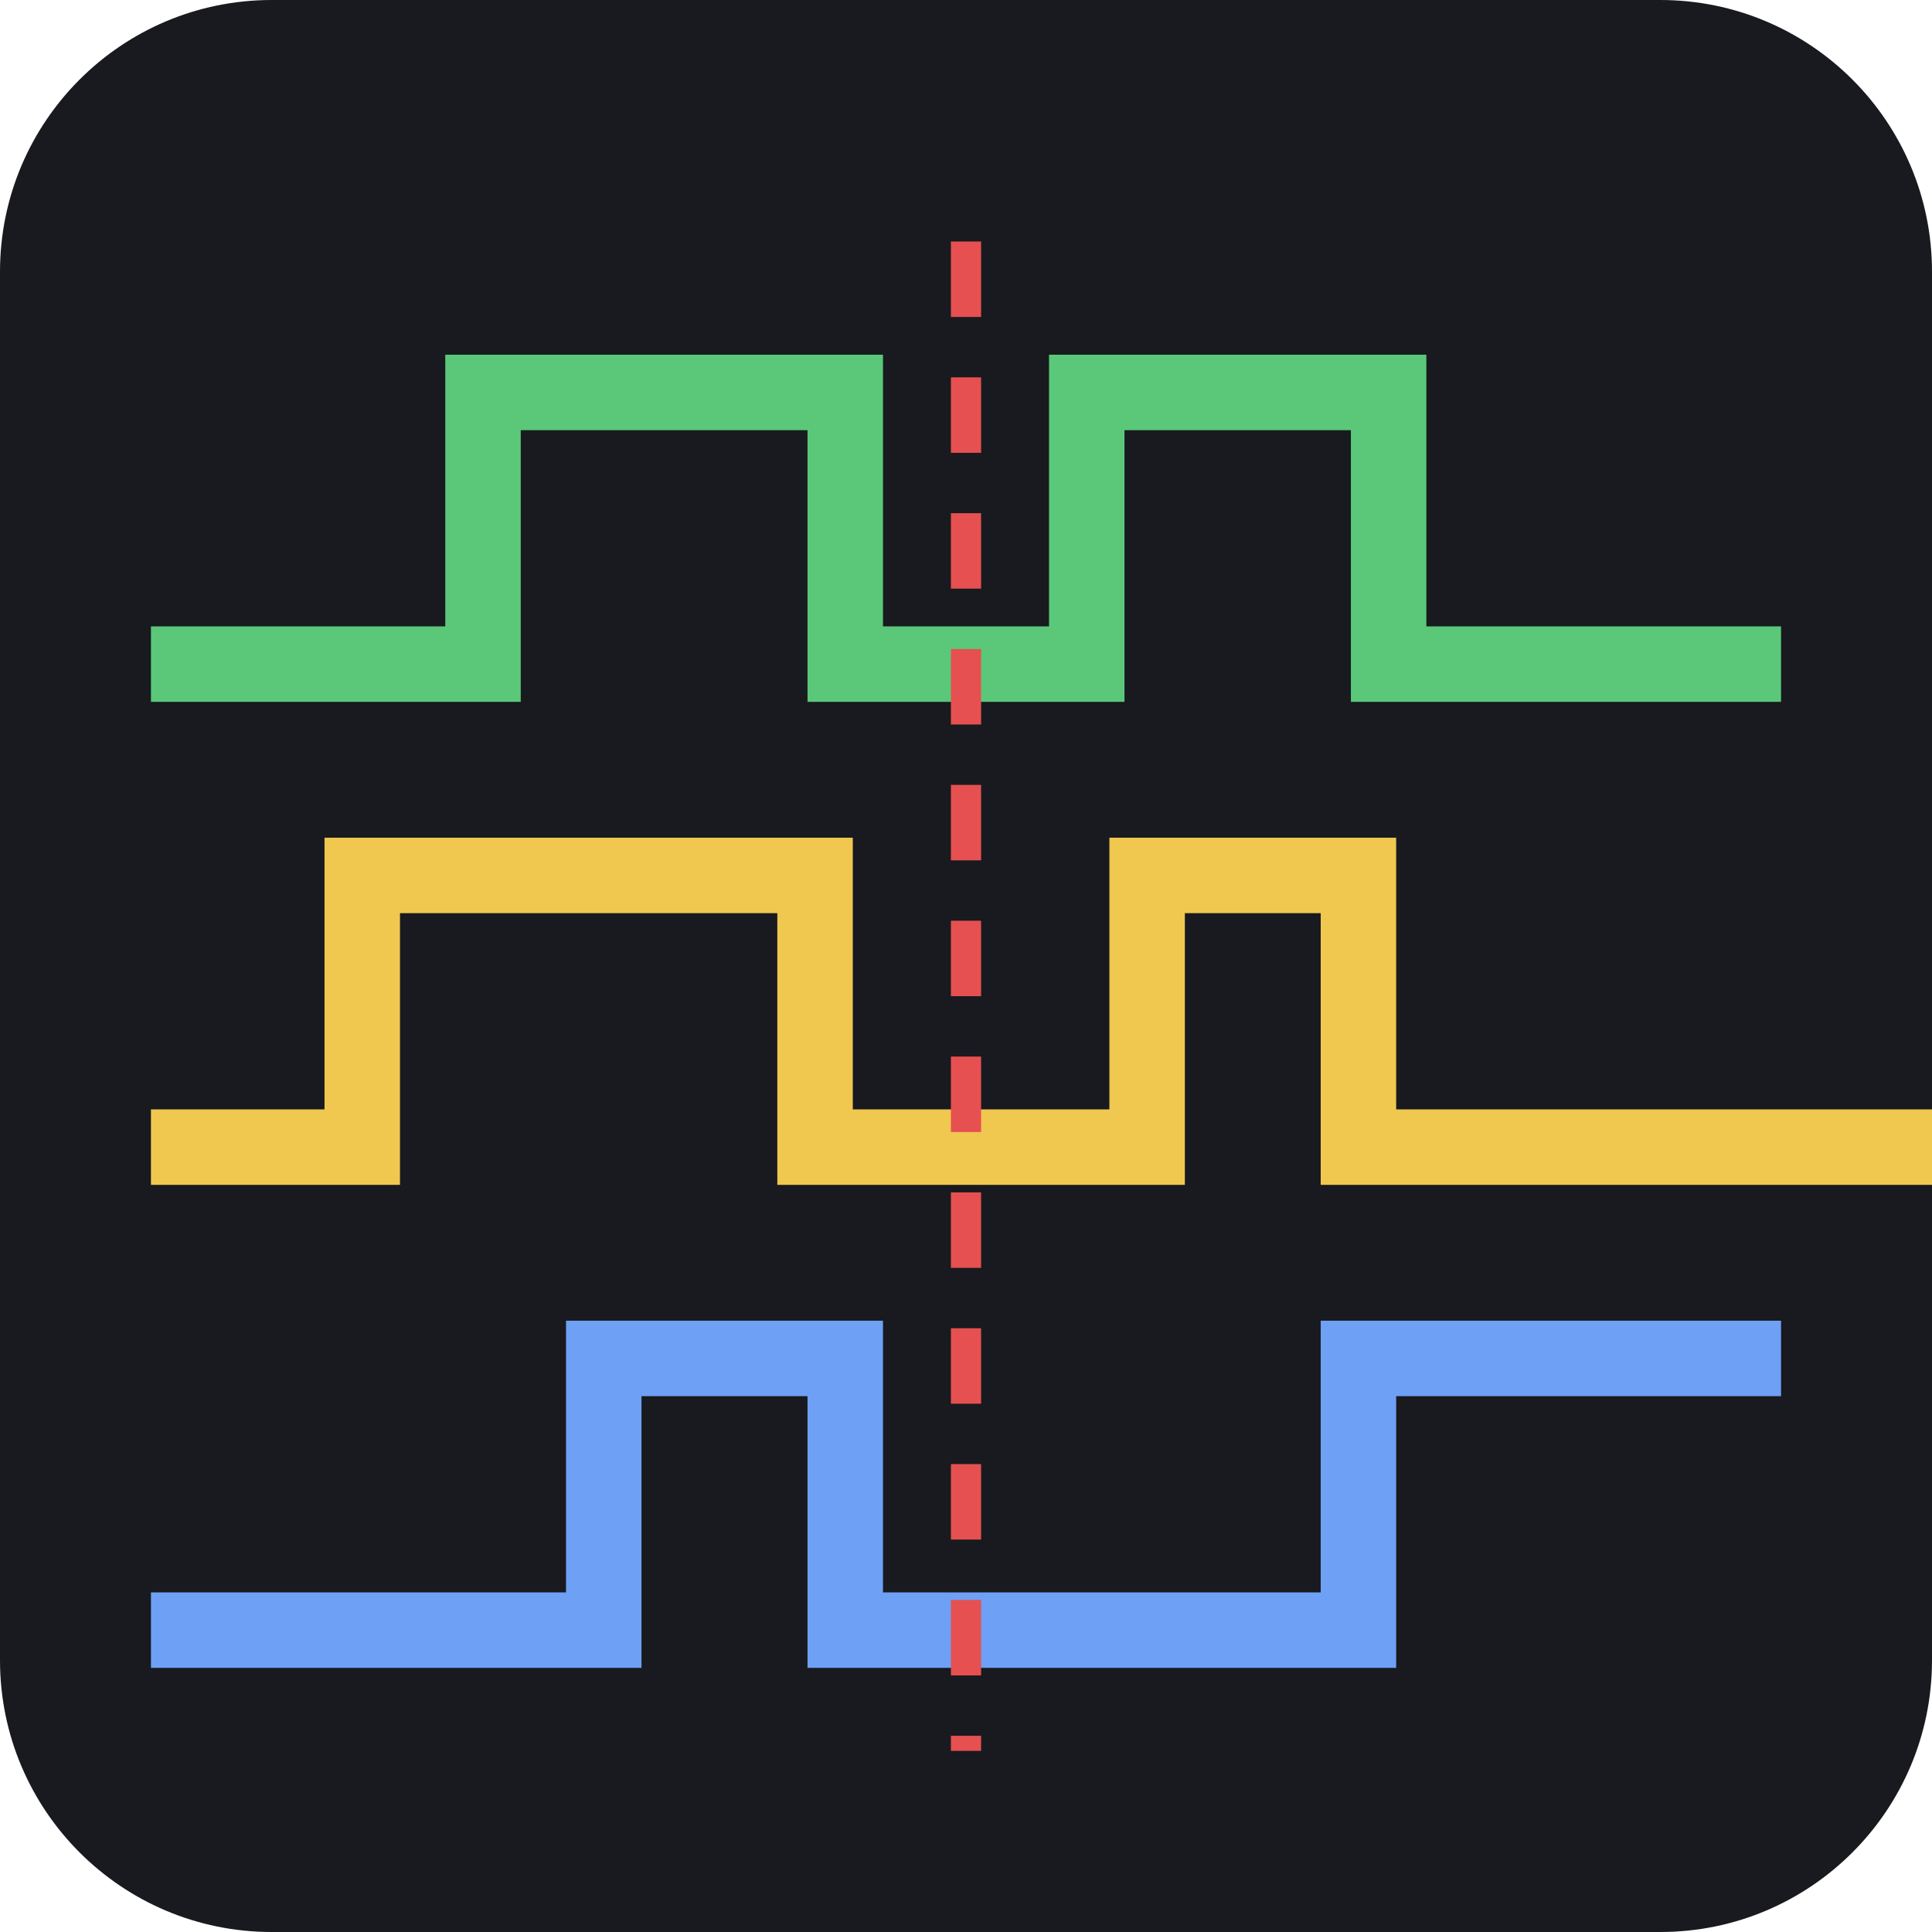
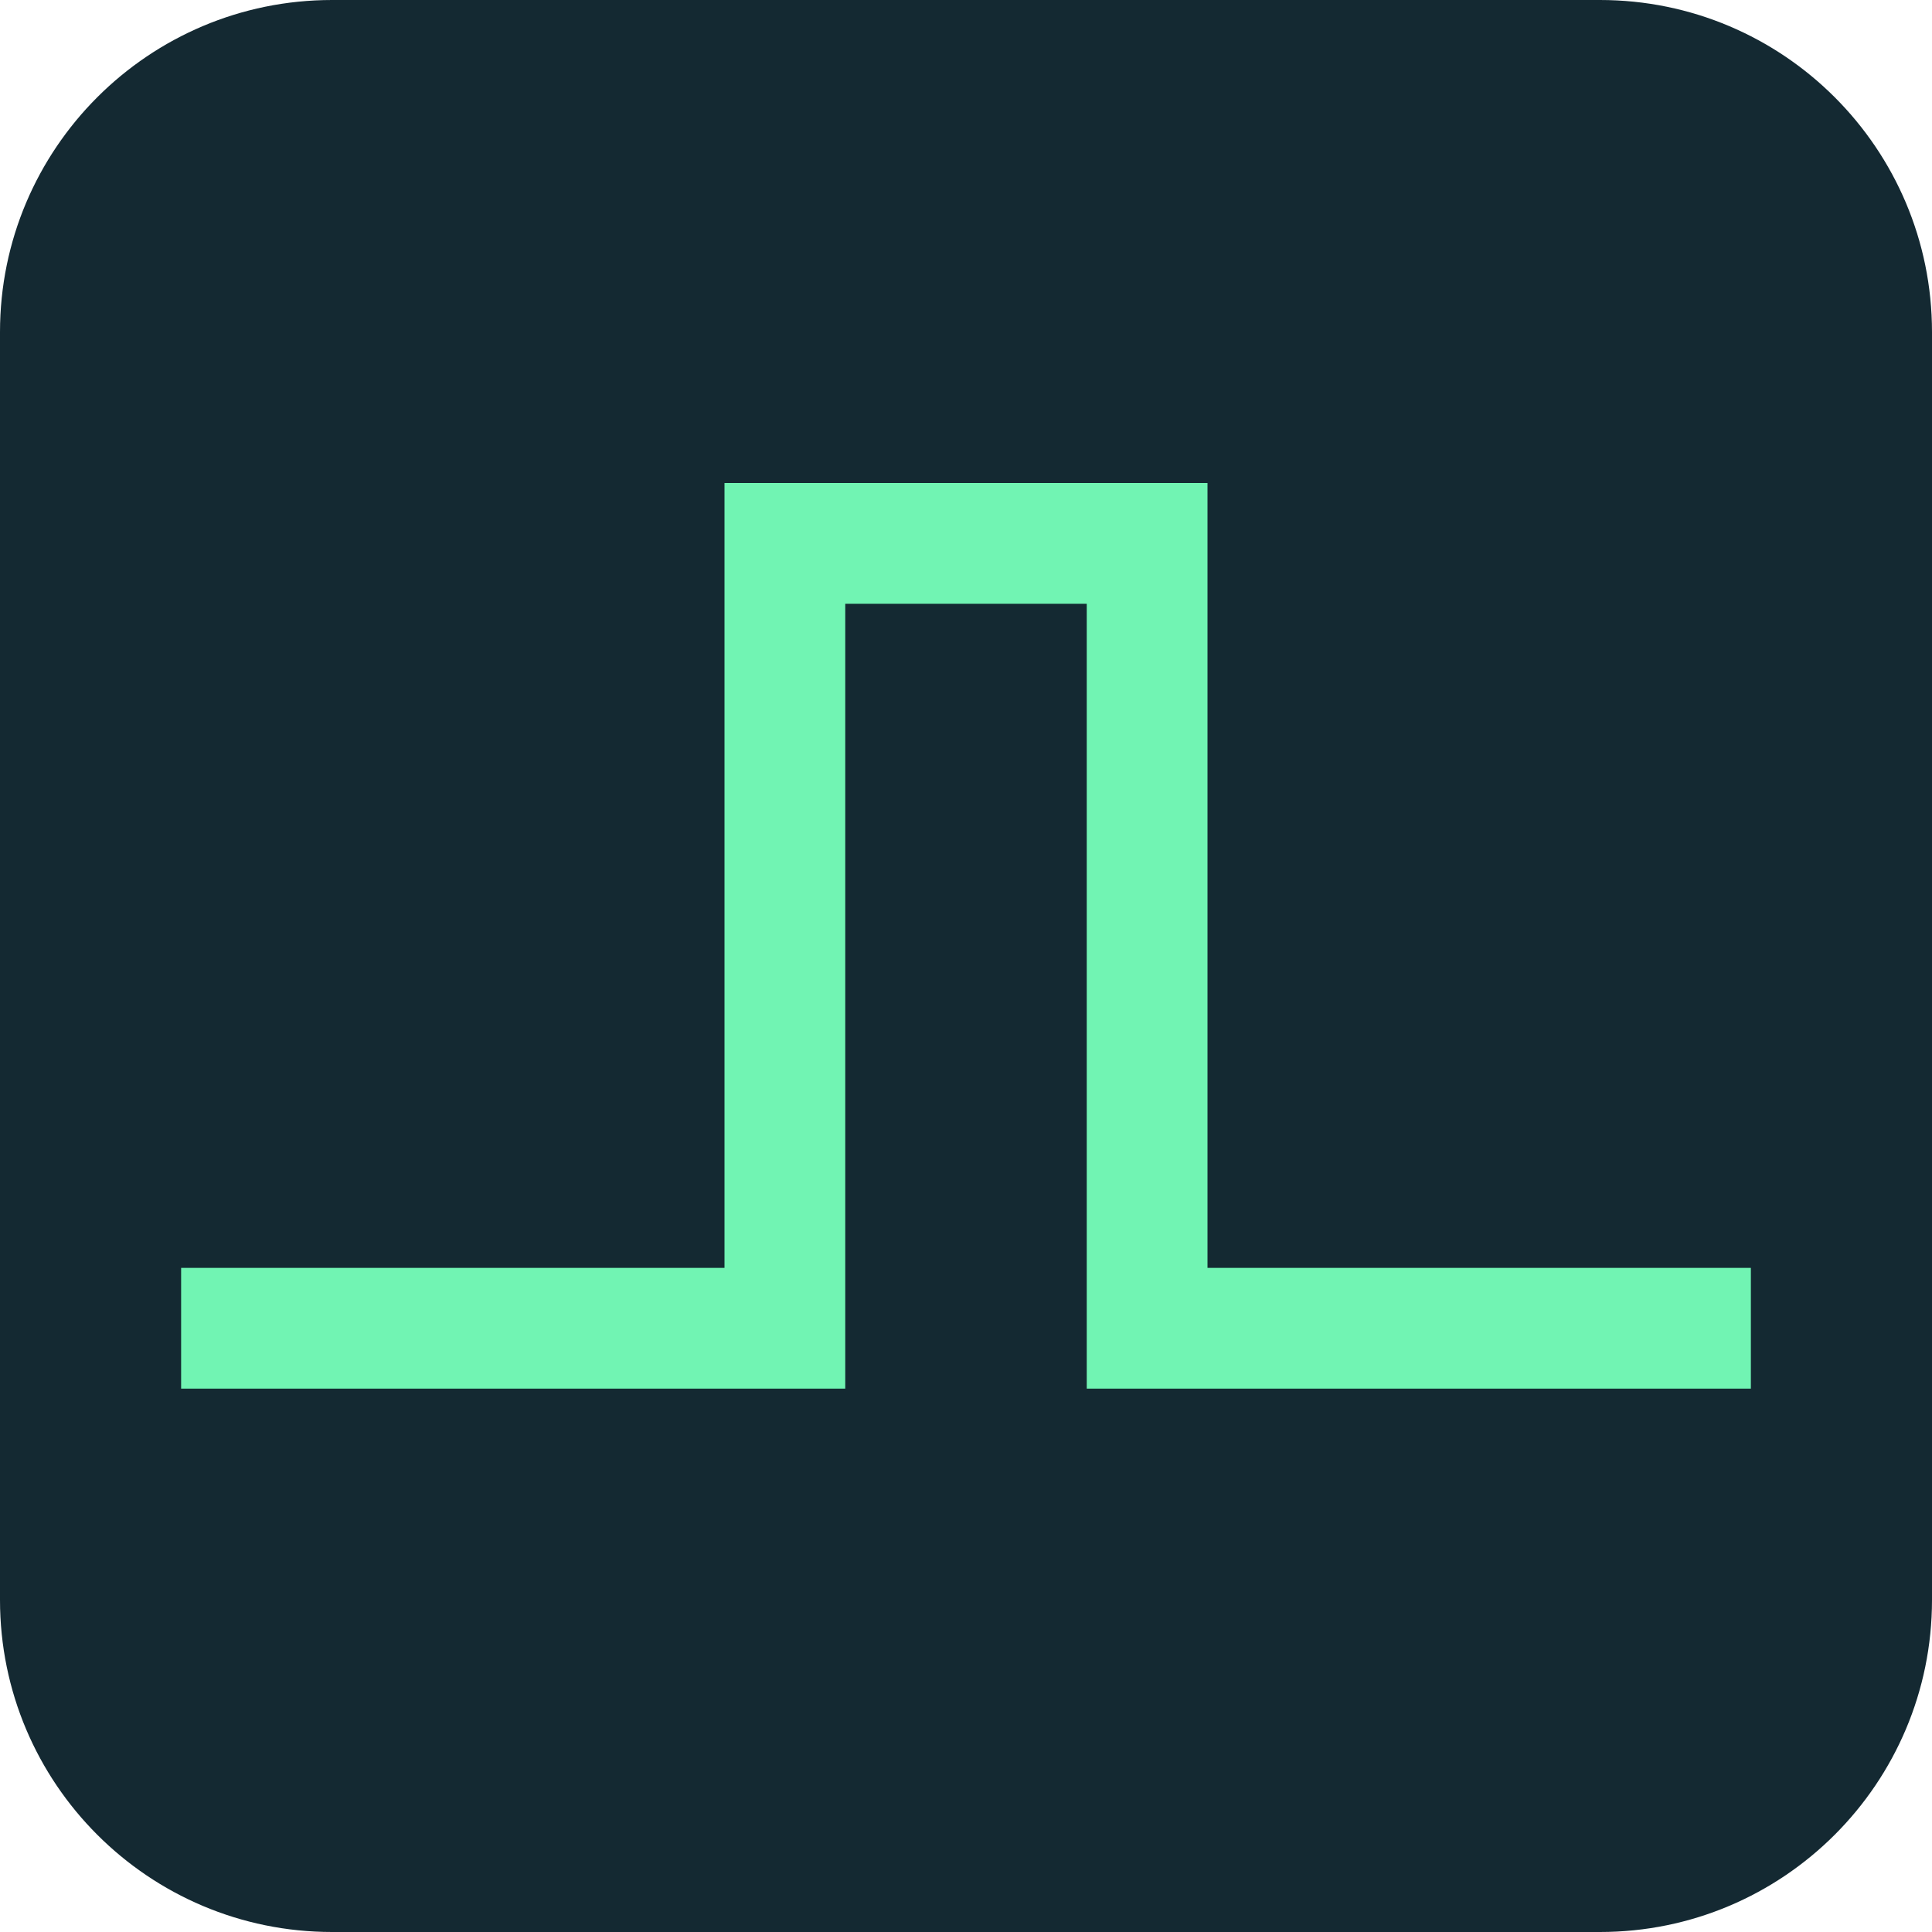
<svg xmlns="http://www.w3.org/2000/svg" width="128" height="128" viewBox="0 0 128 128">
-   <rect width="128" height="128" rx="18" fill="#181a1f" />
-   <g fill="none" stroke-width="5" stroke-linejoin="miter">
-     <path d="M10 44h22v-18h24v18h16v-18h20v18h26" stroke="#5ac878" />
-     <path d="M10 76h14v-18h30v18h22v-18h14v18h38" stroke="#f0c850" />
-     <path d="M10 108h30v-18h16v18h34v-18h28" stroke="#6ea0f5" />
-   </g>
-   <path d="M64 16v100" stroke="#e65050" stroke-width="2" stroke-dasharray="5 4" />
+   <rect width="128" height="128" rx="22" fill="#142932" />
+   <path d="M16 88h36V36h24v52h36" fill="none" stroke="#71f4b3" stroke-width="8" stroke-linecap="square" stroke-linejoin="miter" />
</svg>
